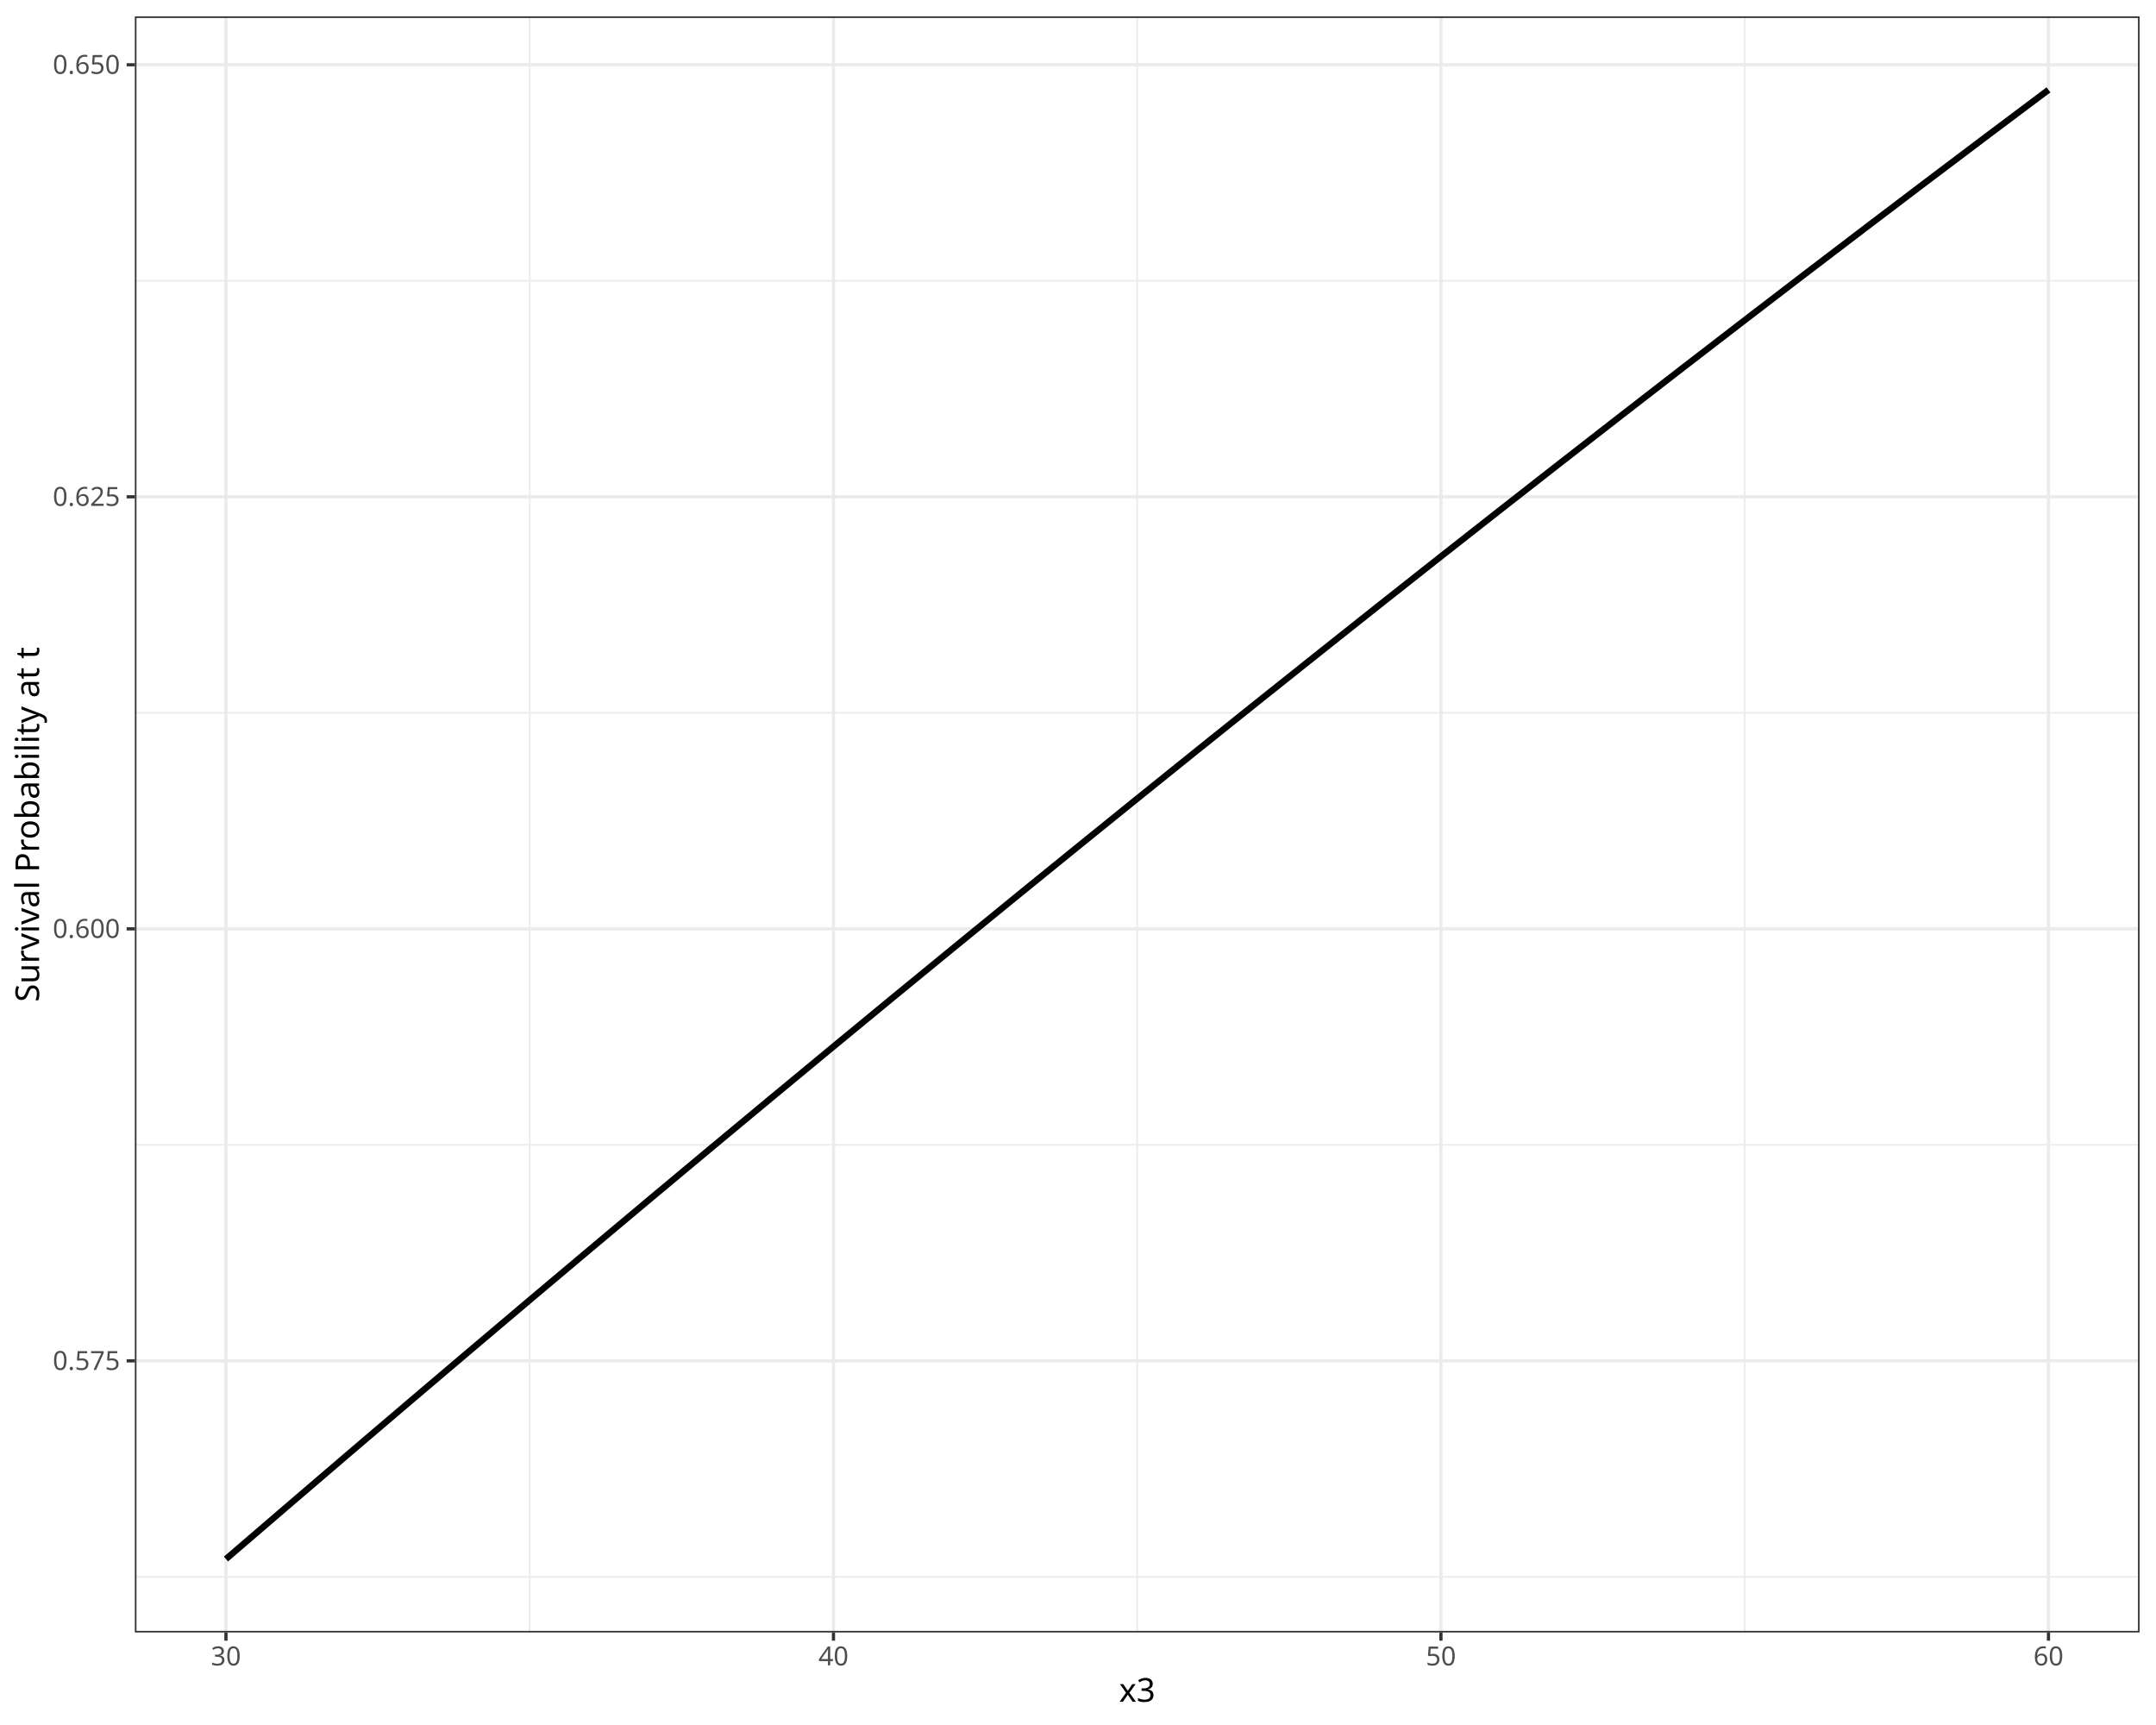
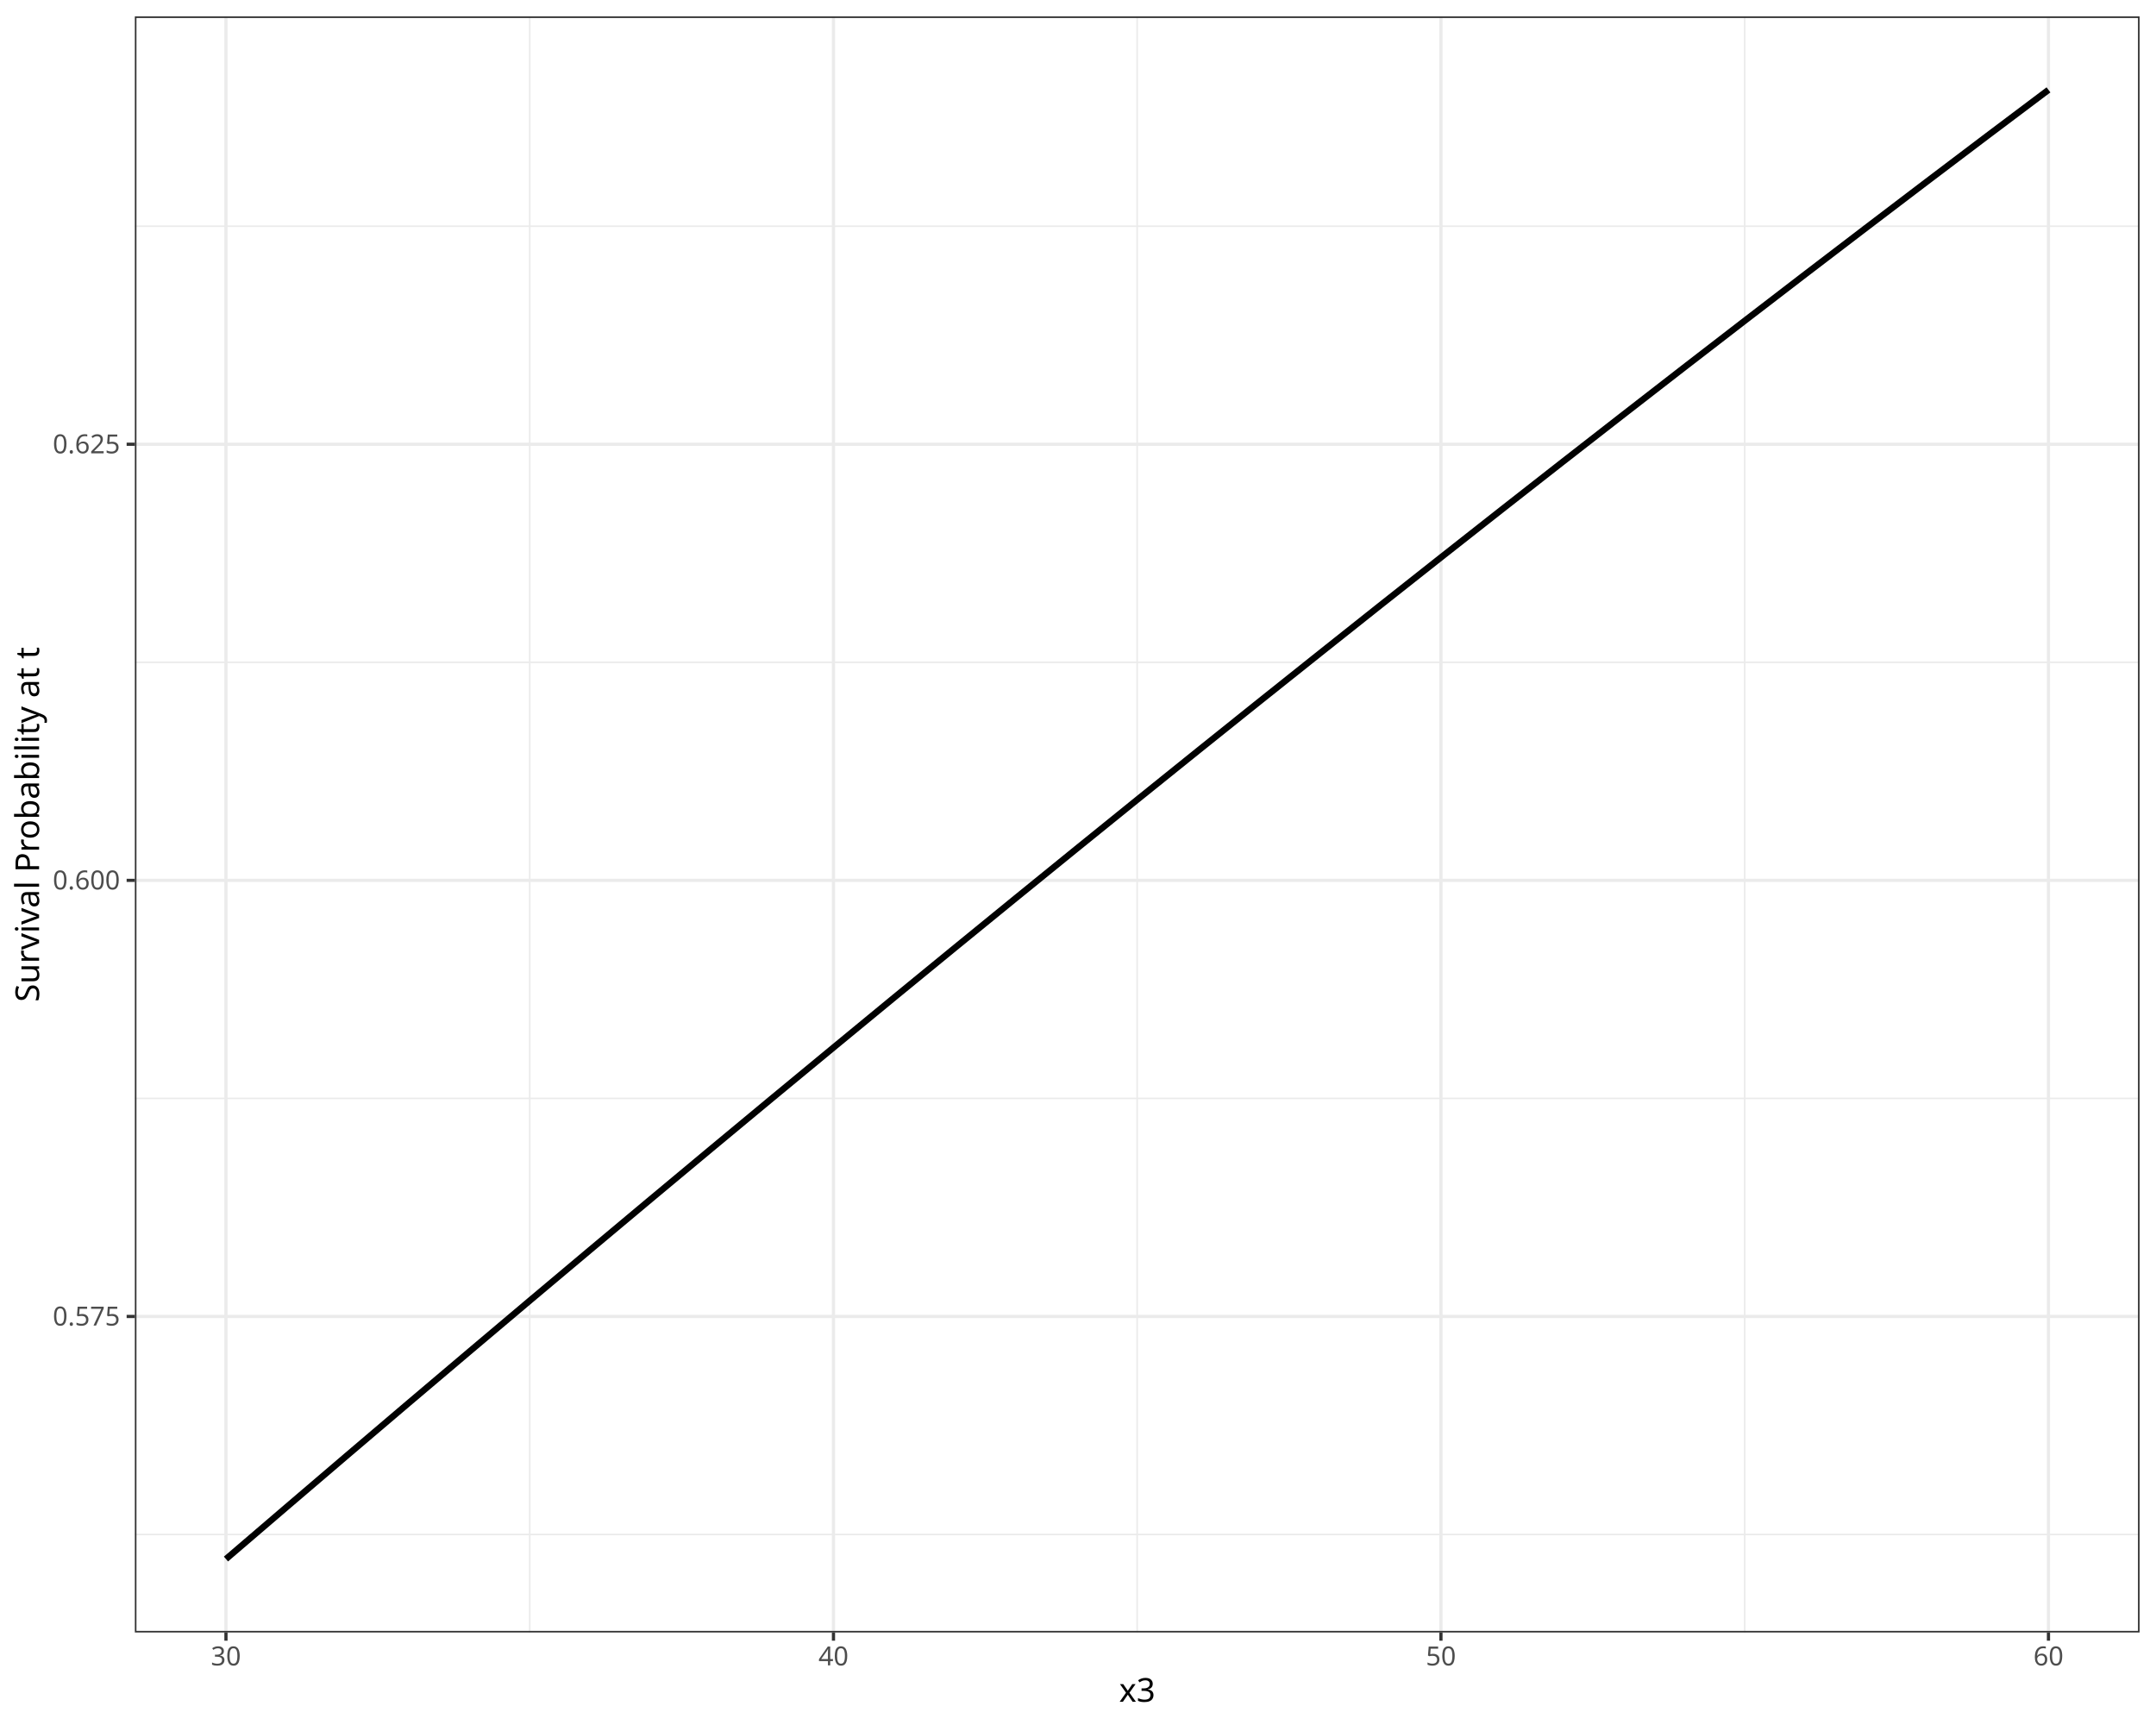
<svg xmlns="http://www.w3.org/2000/svg" class="svglite" data-engine-version="2.0" width="720.00pt" height="576.00pt" viewBox="0 0 720.00 576.00">
  <defs>
    <style type="text/css">
    .svglite line, .svglite polyline, .svglite polygon, .svglite path, .svglite rect, .svglite circle {
      fill: none;
      stroke: #000000;
      stroke-linecap: round;
      stroke-linejoin: round;
      stroke-miterlimit: 10.00;
    }
  </style>
  </defs>
  <rect width="100%" height="100%" style="stroke: none; fill: #FFFFFF;" />
  <defs>
    <clipPath id="cpMC4wMHw3MjAuMDB8MC4wMHw1NzYuMDA=">
      <rect x="0.00" y="0.00" width="720.00" height="576.00" />
    </clipPath>
  </defs>
  <g clip-path="url(#cpMC4wMHw3MjAuMDB8MC4wMHw1NzYuMDA=)">
    <rect x="0.00" y="0.00" width="720.00" height="576.00" style="stroke-width: 1.07; stroke: #FFFFFF; fill: #FFFFFF;" />
  </g>
  <defs>
    <clipPath id="cpNDUuMDN8NzE0LjUyfDUuNDh8NTQ1LjEx">
      <rect x="45.03" y="5.48" width="669.49" height="539.63" />
    </clipPath>
  </defs>
  <g clip-path="url(#cpNDUuMDN8NzE0LjUyfDUuNDh8NTQ1LjEx)">
    <rect x="45.03" y="5.48" width="669.49" height="539.63" style="stroke-width: 1.07; stroke: none; fill: #FFFFFF;" />
-     <polyline points="45.03,526.54 714.52,526.54 " style="stroke-width: 0.53; stroke: #EBEBEB; stroke-linecap: butt;" />
-     <polyline points="45.03,382.28 714.52,382.28 " style="stroke-width: 0.53; stroke: #EBEBEB; stroke-linecap: butt;" />
-     <polyline points="45.03,238.02 714.52,238.02 " style="stroke-width: 0.53; stroke: #EBEBEB; stroke-linecap: butt;" />
-     <polyline points="45.03,93.76 714.52,93.76 " style="stroke-width: 0.53; stroke: #EBEBEB; stroke-linecap: butt;" />
+     <polyline points="45.03,512.39 714.52,512.39 " style="stroke-width: 0.53; stroke: #EBEBEB; stroke-linecap: butt;" />
+     <polyline points="45.03,366.77 714.52,366.77 " style="stroke-width: 0.53; stroke: #EBEBEB; stroke-linecap: butt;" />
+     <polyline points="45.03,221.15 714.52,221.15 " style="stroke-width: 0.53; stroke: #EBEBEB; stroke-linecap: butt;" />
+     <polyline points="45.03,75.53 714.52,75.53 " style="stroke-width: 0.53; stroke: #EBEBEB; stroke-linecap: butt;" />
    <polyline points="176.90,545.11 176.90,5.48 " style="stroke-width: 0.53; stroke: #EBEBEB; stroke-linecap: butt;" />
    <polyline points="379.77,545.11 379.77,5.48 " style="stroke-width: 0.53; stroke: #EBEBEB; stroke-linecap: butt;" />
    <polyline points="582.65,545.11 582.65,5.48 " style="stroke-width: 0.53; stroke: #EBEBEB; stroke-linecap: butt;" />
-     <polyline points="45.03,454.41 714.52,454.41 " style="stroke-width: 1.07; stroke: #EBEBEB; stroke-linecap: butt;" />
-     <polyline points="45.03,310.15 714.52,310.15 " style="stroke-width: 1.07; stroke: #EBEBEB; stroke-linecap: butt;" />
-     <polyline points="45.03,165.89 714.52,165.89 " style="stroke-width: 1.07; stroke: #EBEBEB; stroke-linecap: butt;" />
-     <polyline points="45.03,21.63 714.52,21.63 " style="stroke-width: 1.07; stroke: #EBEBEB; stroke-linecap: butt;" />
+     <polyline points="45.03,439.58 714.52,439.58 " style="stroke-width: 1.07; stroke: #EBEBEB; stroke-linecap: butt;" />
+     <polyline points="45.03,293.96 714.52,293.96 " style="stroke-width: 1.07; stroke: #EBEBEB; stroke-linecap: butt;" />
+     <polyline points="45.03,148.34 714.52,148.34 " style="stroke-width: 1.07; stroke: #EBEBEB; stroke-linecap: butt;" />
    <polyline points="75.46,545.11 75.46,5.48 " style="stroke-width: 1.07; stroke: #EBEBEB; stroke-linecap: butt;" />
    <polyline points="278.34,545.11 278.34,5.48 " style="stroke-width: 1.07; stroke: #EBEBEB; stroke-linecap: butt;" />
    <polyline points="481.21,545.11 481.21,5.48 " style="stroke-width: 1.07; stroke: #EBEBEB; stroke-linecap: butt;" />
    <polyline points="684.09,545.11 684.09,5.48 " style="stroke-width: 1.07; stroke: #EBEBEB; stroke-linecap: butt;" />
-     <polyline points="75.46,520.58 95.75,503.15 116.03,485.78 136.32,468.49 156.61,451.27 176.90,434.11 197.18,417.04 217.47,400.03 237.76,383.10 258.05,366.24 278.34,349.46 298.62,332.75 318.91,316.12 339.20,299.56 359.49,283.08 379.77,266.68 400.06,250.35 420.35,234.10 440.64,217.93 460.92,201.83 481.21,185.81 501.50,169.88 521.79,154.02 542.08,138.24 562.36,122.54 582.65,106.92 602.94,91.37 623.23,75.91 643.51,60.53 663.80,45.23 684.09,30.01 " style="stroke-width: 2.13; stroke-linecap: butt;" />
+     <polyline points="75.46,520.58 95.75,503.20 116.03,485.88 136.32,468.62 156.61,451.44 176.90,434.32 197.18,417.28 217.47,400.30 237.76,383.39 258.05,366.55 278.34,349.79 298.62,333.09 318.91,316.47 339.20,299.92 359.49,283.44 379.77,267.04 400.06,250.71 420.35,234.45 440.64,218.27 460.92,202.16 481.21,186.13 501.50,170.17 521.79,154.29 542.08,138.49 562.36,122.76 582.65,107.11 602.94,91.53 623.23,76.04 643.51,60.62 663.80,45.27 684.09,30.01 " style="stroke-width: 2.13; stroke-linecap: butt;" />
    <rect x="45.03" y="5.48" width="669.49" height="539.63" style="stroke-width: 1.07; stroke: #333333;" />
  </g>
  <g clip-path="url(#cpMC4wMHw3MjAuMDB8MC4wMHw1NzYuMDA=)">
-     <text x="40.10" y="457.44" text-anchor="end" style="font-size: 8.80px; fill: #4D4D4D; font-family: sans;" textLength="22.02px" lengthAdjust="spacingAndGlyphs">0.575</text>
-     <text x="40.10" y="313.18" text-anchor="end" style="font-size: 8.80px; fill: #4D4D4D; font-family: sans;" textLength="22.02px" lengthAdjust="spacingAndGlyphs">0.600</text>
-     <text x="40.10" y="168.92" text-anchor="end" style="font-size: 8.80px; fill: #4D4D4D; font-family: sans;" textLength="22.02px" lengthAdjust="spacingAndGlyphs">0.625</text>
-     <text x="40.10" y="24.66" text-anchor="end" style="font-size: 8.80px; fill: #4D4D4D; font-family: sans;" textLength="22.02px" lengthAdjust="spacingAndGlyphs">0.650</text>
-     <polyline points="42.29,454.41 45.03,454.41 " style="stroke-width: 1.07; stroke: #333333; stroke-linecap: butt;" />
-     <polyline points="42.29,310.15 45.03,310.15 " style="stroke-width: 1.07; stroke: #333333; stroke-linecap: butt;" />
-     <polyline points="42.29,165.89 45.03,165.89 " style="stroke-width: 1.07; stroke: #333333; stroke-linecap: butt;" />
-     <polyline points="42.29,21.63 45.03,21.63 " style="stroke-width: 1.07; stroke: #333333; stroke-linecap: butt;" />
+     <text x="40.10" y="442.61" text-anchor="end" style="font-size: 8.80px; fill: #4D4D4D; font-family: sans;" textLength="22.02px" lengthAdjust="spacingAndGlyphs">0.575</text>
+     <text x="40.10" y="296.99" text-anchor="end" style="font-size: 8.80px; fill: #4D4D4D; font-family: sans;" textLength="22.02px" lengthAdjust="spacingAndGlyphs">0.600</text>
+     <text x="40.10" y="151.37" text-anchor="end" style="font-size: 8.80px; fill: #4D4D4D; font-family: sans;" textLength="22.02px" lengthAdjust="spacingAndGlyphs">0.625</text>
+     <polyline points="42.29,439.58 45.03,439.58 " style="stroke-width: 1.07; stroke: #333333; stroke-linecap: butt;" />
+     <polyline points="42.29,293.96 45.03,293.96 " style="stroke-width: 1.07; stroke: #333333; stroke-linecap: butt;" />
+     <polyline points="42.29,148.34 45.03,148.34 " style="stroke-width: 1.07; stroke: #333333; stroke-linecap: butt;" />
    <polyline points="75.46,547.85 75.46,545.11 " style="stroke-width: 1.07; stroke: #333333; stroke-linecap: butt;" />
    <polyline points="278.34,547.85 278.34,545.11 " style="stroke-width: 1.07; stroke: #333333; stroke-linecap: butt;" />
    <polyline points="481.21,547.85 481.21,545.11 " style="stroke-width: 1.07; stroke: #333333; stroke-linecap: butt;" />
    <polyline points="684.09,547.85 684.09,545.11 " style="stroke-width: 1.07; stroke: #333333; stroke-linecap: butt;" />
    <text x="75.46" y="556.10" text-anchor="middle" style="font-size: 8.80px; fill: #4D4D4D; font-family: sans;" textLength="9.79px" lengthAdjust="spacingAndGlyphs">30</text>
    <text x="278.34" y="556.10" text-anchor="middle" style="font-size: 8.80px; fill: #4D4D4D; font-family: sans;" textLength="9.79px" lengthAdjust="spacingAndGlyphs">40</text>
    <text x="481.21" y="556.10" text-anchor="middle" style="font-size: 8.80px; fill: #4D4D4D; font-family: sans;" textLength="9.79px" lengthAdjust="spacingAndGlyphs">50</text>
    <text x="684.09" y="556.10" text-anchor="middle" style="font-size: 8.80px; fill: #4D4D4D; font-family: sans;" textLength="9.79px" lengthAdjust="spacingAndGlyphs">60</text>
    <text x="379.77" y="568.24" text-anchor="middle" style="font-size: 11.00px; font-family: sans;" textLength="11.62px" lengthAdjust="spacingAndGlyphs">x3</text>
    <text transform="translate(13.05,275.30) rotate(-90)" text-anchor="middle" style="font-size: 11.00px; font-family: sans;" textLength="111.89px" lengthAdjust="spacingAndGlyphs">Survival Probability at t</text>
  </g>
</svg>
